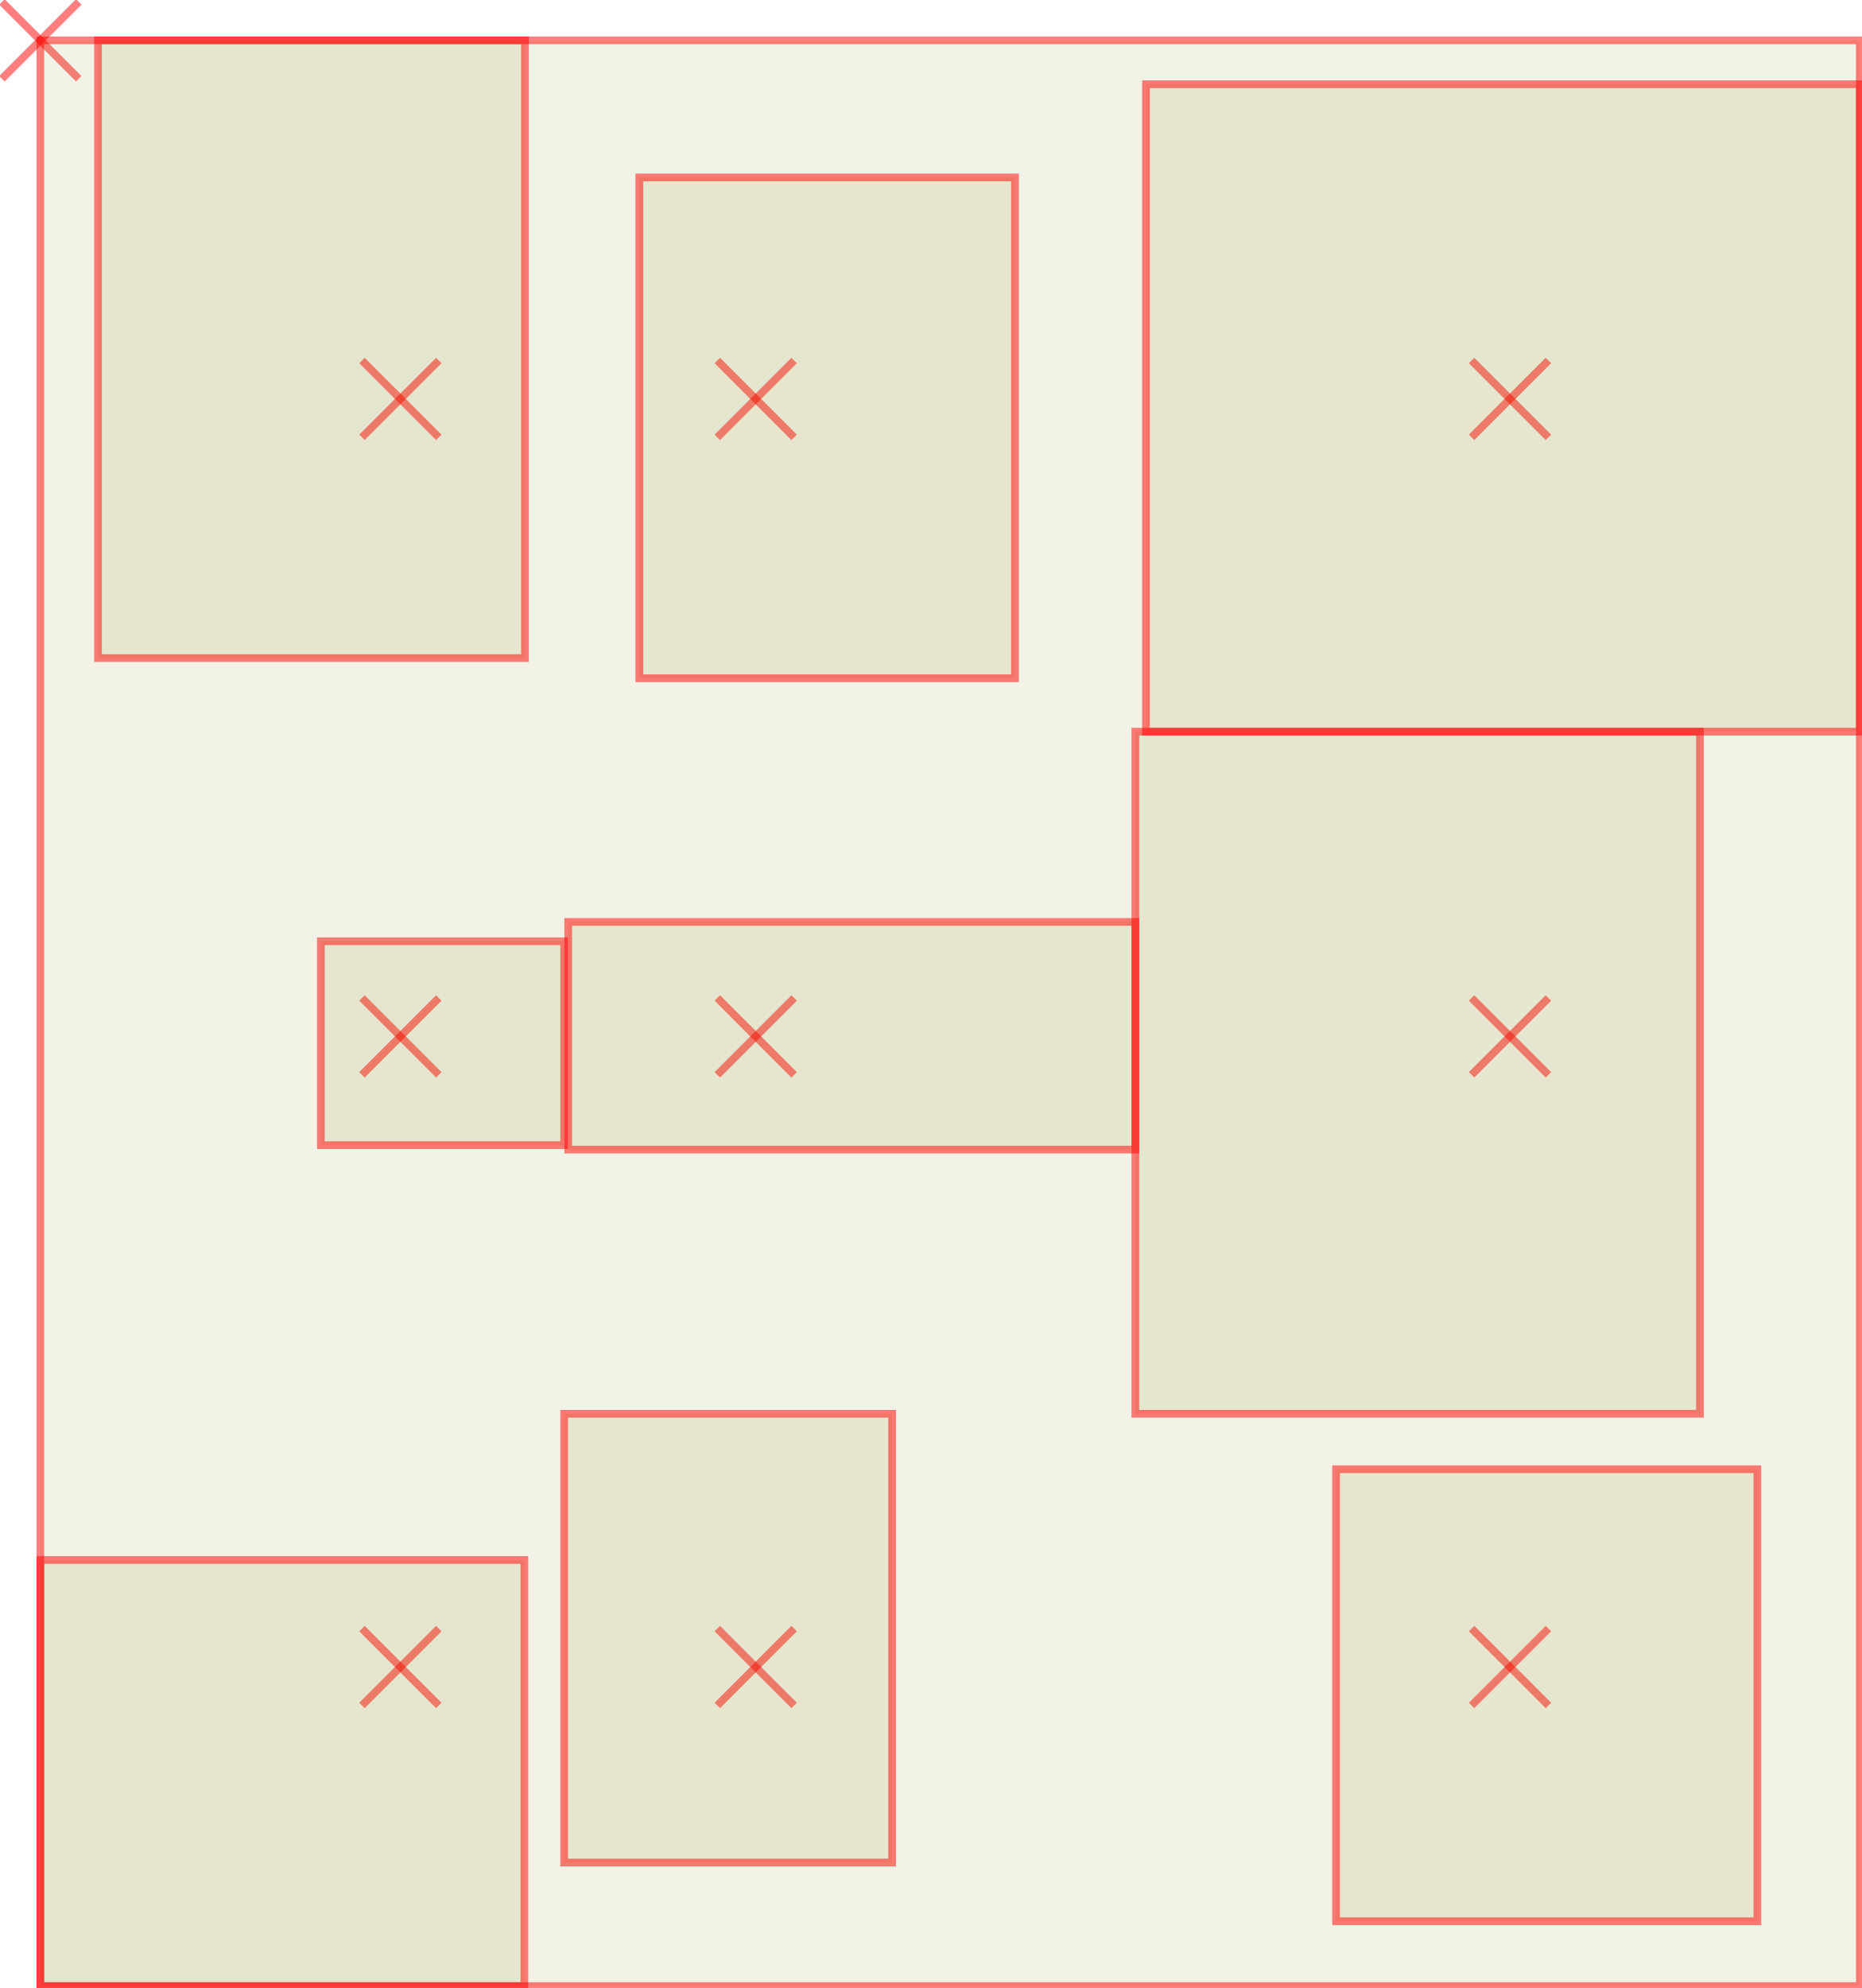
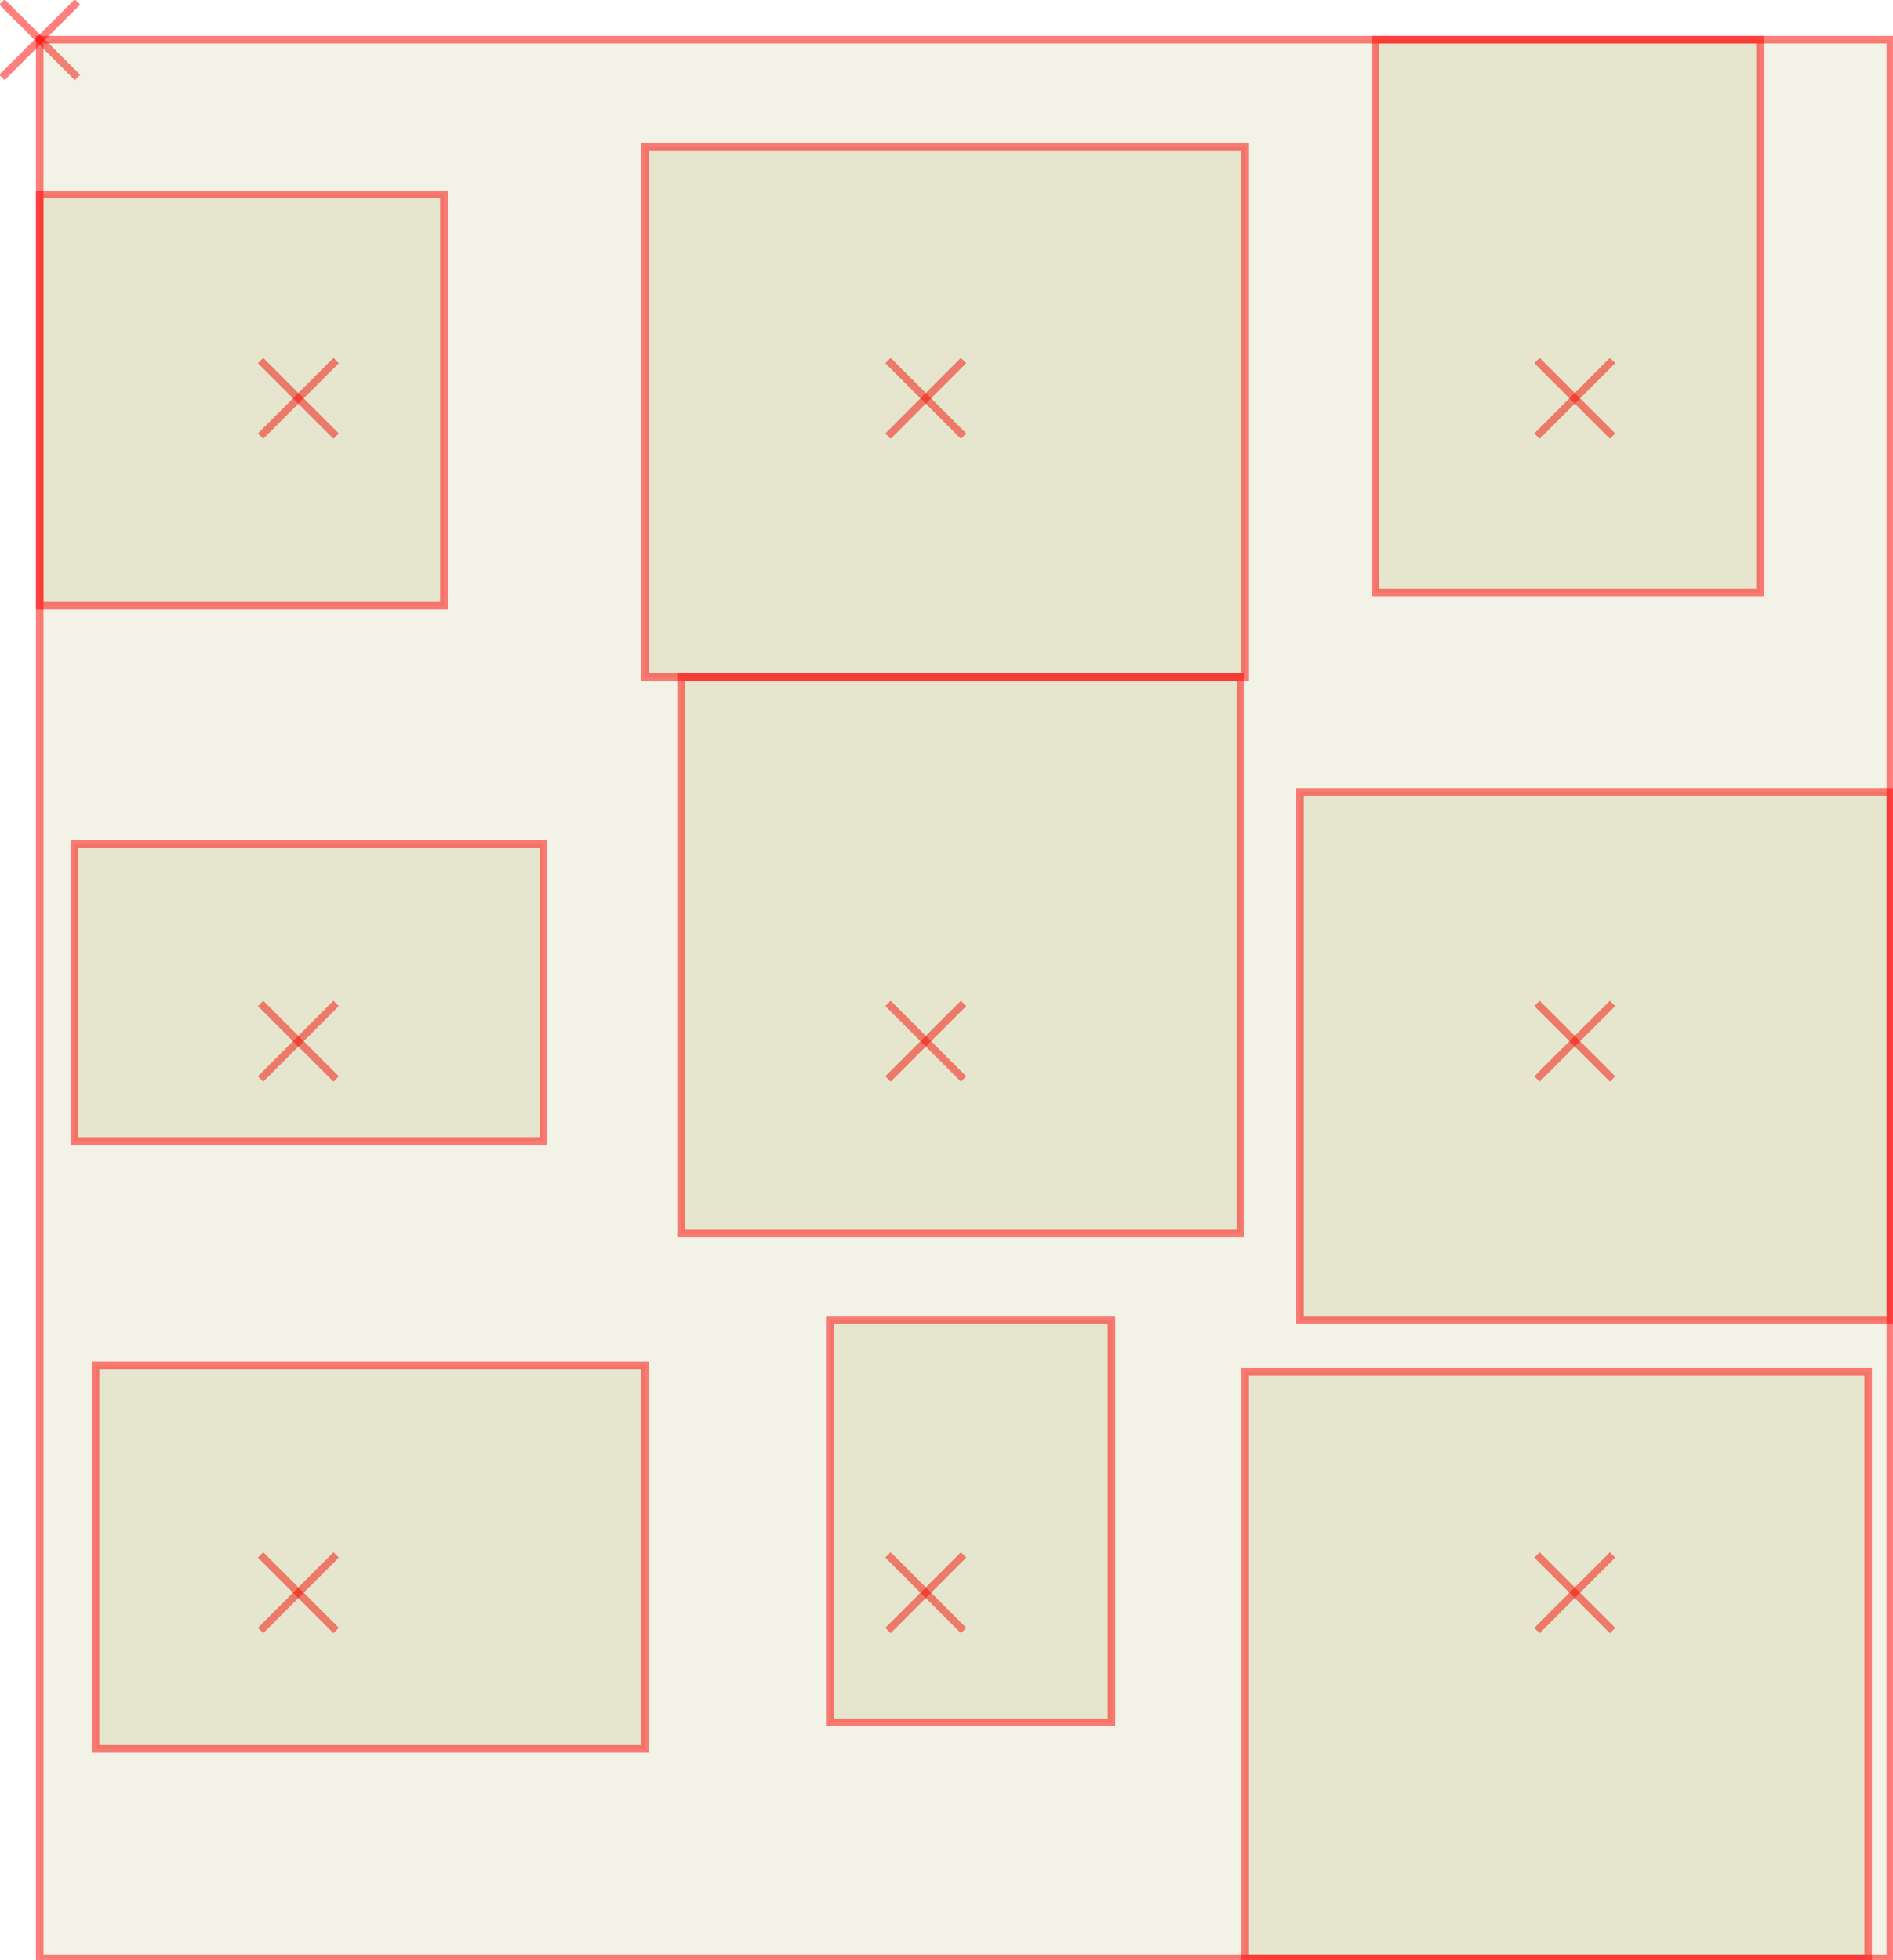
- <svg xmlns="http://www.w3.org/2000/svg" width="274.723pt" height="293.299pt" viewBox="0 0 274.723 293.299" version="1.1">
+ <svg xmlns="http://www.w3.org/2000/svg" width="283.739pt" height="293.965pt" viewBox="0 0 283.739 293.965" version="1.1">
  <g id="surface61">
    <path style="fill:none;stroke-width:0.567;stroke-linecap:butt;stroke-linejoin:miter;stroke:rgb(100%,0%,0%);stroke-opacity:0.5;stroke-miterlimit:10;" d="M -2.834 2.834 L 2.834 -2.834 " transform="matrix(2,0,0,2,5.952756,5.952756)" />
    <path style="fill:none;stroke-width:0.567;stroke-linecap:butt;stroke-linejoin:miter;stroke:rgb(100%,0%,0%);stroke-opacity:0.5;stroke-miterlimit:10;" d="M 2.834 2.834 L -2.834 -2.834 " transform="matrix(2,0,0,2,5.952756,5.952756)" />
-     <path style="fill-rule:nonzero;fill:rgb(50%,50%,0%);fill-opacity:0.1;stroke-width:0.567;stroke-linecap:butt;stroke-linejoin:miter;stroke:rgb(100%,0%,0%);stroke-opacity:0.5;stroke-miterlimit:10;" d="M 0 143.531 L 134.244 143.531 L 134.244 0 L 0 0 Z M 0 143.531 " transform="matrix(2,0,0,2,5.952756,5.952756)" />
-     <path style="fill:none;stroke-width:0.567;stroke-linecap:butt;stroke-linejoin:miter;stroke:rgb(100%,0%,0%);stroke-opacity:0.5;stroke-miterlimit:10;" d="M 23.729 29.285 L 29.399 23.617 " transform="matrix(2,0,0,2,5.952756,5.952756)" />
-     <path style="fill:none;stroke-width:0.567;stroke-linecap:butt;stroke-linejoin:miter;stroke:rgb(100%,0%,0%);stroke-opacity:0.5;stroke-miterlimit:10;" d="M 29.399 29.285 L 23.729 23.617 " transform="matrix(2,0,0,2,5.952756,5.952756)" />
-     <path style="fill-rule:nonzero;fill:rgb(50%,50%,0%);fill-opacity:0.1;stroke-width:0.567;stroke-linecap:butt;stroke-linejoin:miter;stroke:rgb(100%,0%,0%);stroke-opacity:0.5;stroke-miterlimit:10;" d="M 4.254 45.567 L 35.756 45.567 L 35.756 0 L 4.254 0 Z M 4.254 45.567 " transform="matrix(2,0,0,2,5.952756,5.952756)" />
-     <path style="fill:none;stroke-width:0.567;stroke-linecap:butt;stroke-linejoin:miter;stroke:rgb(100%,0%,0%);stroke-opacity:0.5;stroke-miterlimit:10;" d="M 49.949 29.285 L 55.617 23.617 " transform="matrix(2,0,0,2,5.952756,5.952756)" />
-     <path style="fill:none;stroke-width:0.567;stroke-linecap:butt;stroke-linejoin:miter;stroke:rgb(100%,0%,0%);stroke-opacity:0.5;stroke-miterlimit:10;" d="M 55.617 29.285 L 49.949 23.617 " transform="matrix(2,0,0,2,5.952756,5.952756)" />
-     <path style="fill-rule:nonzero;fill:rgb(50%,50%,0%);fill-opacity:0.1;stroke-width:0.567;stroke-linecap:butt;stroke-linejoin:miter;stroke:rgb(100%,0%,0%);stroke-opacity:0.5;stroke-miterlimit:10;" d="M 44.195 47.057 L 71.912 47.057 L 71.912 10.113 L 44.195 10.113 Z M 44.195 47.057 " transform="matrix(2,0,0,2,5.952756,5.952756)" />
-     <path style="fill:none;stroke-width:0.567;stroke-linecap:butt;stroke-linejoin:miter;stroke:rgb(100%,0%,0%);stroke-opacity:0.5;stroke-miterlimit:10;" d="M 105.598 29.285 L 111.268 23.617 " transform="matrix(2,0,0,2,5.952756,5.952756)" />
-     <path style="fill:none;stroke-width:0.567;stroke-linecap:butt;stroke-linejoin:miter;stroke:rgb(100%,0%,0%);stroke-opacity:0.5;stroke-miterlimit:10;" d="M 111.268 29.285 L 105.598 23.617 " transform="matrix(2,0,0,2,5.952756,5.952756)" />
-     <path style="fill-rule:nonzero;fill:rgb(50%,50%,0%);fill-opacity:0.1;stroke-width:0.567;stroke-linecap:butt;stroke-linejoin:miter;stroke:rgb(100%,0%,0%);stroke-opacity:0.5;stroke-miterlimit:10;" d="M 81.576 50.996 L 134.244 50.996 L 134.244 3.238 L 81.576 3.238 Z M 81.576 50.996 " transform="matrix(2,0,0,2,5.952756,5.952756)" />
-     <path style="fill:none;stroke-width:0.567;stroke-linecap:butt;stroke-linejoin:miter;stroke:rgb(100%,0%,0%);stroke-opacity:0.5;stroke-miterlimit:10;" d="M 23.729 76.311 L 29.399 70.641 " transform="matrix(2,0,0,2,5.952756,5.952756)" />
-     <path style="fill:none;stroke-width:0.567;stroke-linecap:butt;stroke-linejoin:miter;stroke:rgb(100%,0%,0%);stroke-opacity:0.5;stroke-miterlimit:10;" d="M 29.399 76.311 L 23.729 70.641 " transform="matrix(2,0,0,2,5.952756,5.952756)" />
-     <path style="fill-rule:nonzero;fill:rgb(50%,50%,0%);fill-opacity:0.1;stroke-width:0.567;stroke-linecap:butt;stroke-linejoin:miter;stroke:rgb(100%,0%,0%);stroke-opacity:0.5;stroke-miterlimit:10;" d="M 20.697 81.498 L 38.649 81.498 L 38.649 66.459 L 20.697 66.459 Z M 20.697 81.498 " transform="matrix(2,0,0,2,5.952756,5.952756)" />
-     <path style="fill:none;stroke-width:0.567;stroke-linecap:butt;stroke-linejoin:miter;stroke:rgb(100%,0%,0%);stroke-opacity:0.5;stroke-miterlimit:10;" d="M 49.949 76.311 L 55.617 70.641 " transform="matrix(2,0,0,2,5.952756,5.952756)" />
-     <path style="fill:none;stroke-width:0.567;stroke-linecap:butt;stroke-linejoin:miter;stroke:rgb(100%,0%,0%);stroke-opacity:0.5;stroke-miterlimit:10;" d="M 55.617 76.311 L 49.949 70.641 " transform="matrix(2,0,0,2,5.952756,5.952756)" />
-     <path style="fill-rule:nonzero;fill:rgb(50%,50%,0%);fill-opacity:0.1;stroke-width:0.567;stroke-linecap:butt;stroke-linejoin:miter;stroke:rgb(100%,0%,0%);stroke-opacity:0.5;stroke-miterlimit:10;" d="M 38.947 81.826 L 80.791 81.826 L 80.791 65.031 L 38.947 65.031 Z M 38.947 81.826 " transform="matrix(2,0,0,2,5.952756,5.952756)" />
-     <path style="fill:none;stroke-width:0.567;stroke-linecap:butt;stroke-linejoin:miter;stroke:rgb(100%,0%,0%);stroke-opacity:0.5;stroke-miterlimit:10;" d="M 105.598 76.311 L 111.268 70.641 " transform="matrix(2,0,0,2,5.952756,5.952756)" />
-     <path style="fill:none;stroke-width:0.567;stroke-linecap:butt;stroke-linejoin:miter;stroke:rgb(100%,0%,0%);stroke-opacity:0.5;stroke-miterlimit:10;" d="M 111.268 76.311 L 105.598 70.641 " transform="matrix(2,0,0,2,5.952756,5.952756)" />
-     <path style="fill-rule:nonzero;fill:rgb(50%,50%,0%);fill-opacity:0.1;stroke-width:0.567;stroke-linecap:butt;stroke-linejoin:miter;stroke:rgb(100%,0%,0%);stroke-opacity:0.5;stroke-miterlimit:10;" d="M 80.791 101.313 L 122.447 101.313 L 122.447 50.996 L 80.791 50.996 Z M 80.791 101.313 " transform="matrix(2,0,0,2,5.952756,5.952756)" />
-     <path style="fill:none;stroke-width:0.567;stroke-linecap:butt;stroke-linejoin:miter;stroke:rgb(100%,0%,0%);stroke-opacity:0.5;stroke-miterlimit:10;" d="M 23.729 122.83 L 29.399 117.16 " transform="matrix(2,0,0,2,5.952756,5.952756)" />
-     <path style="fill:none;stroke-width:0.567;stroke-linecap:butt;stroke-linejoin:miter;stroke:rgb(100%,0%,0%);stroke-opacity:0.5;stroke-miterlimit:10;" d="M 29.399 122.83 L 23.729 117.16 " transform="matrix(2,0,0,2,5.952756,5.952756)" />
-     <path style="fill-rule:nonzero;fill:rgb(50%,50%,0%);fill-opacity:0.1;stroke-width:0.567;stroke-linecap:butt;stroke-linejoin:miter;stroke:rgb(100%,0%,0%);stroke-opacity:0.5;stroke-miterlimit:10;" d="M 0 143.531 L 35.713 143.531 L 35.713 112.1 L 0 112.1 Z M 0 143.531 " transform="matrix(2,0,0,2,5.952756,5.952756)" />
-     <path style="fill:none;stroke-width:0.567;stroke-linecap:butt;stroke-linejoin:miter;stroke:rgb(100%,0%,0%);stroke-opacity:0.5;stroke-miterlimit:10;" d="M 49.949 122.83 L 55.617 117.16 " transform="matrix(2,0,0,2,5.952756,5.952756)" />
-     <path style="fill:none;stroke-width:0.567;stroke-linecap:butt;stroke-linejoin:miter;stroke:rgb(100%,0%,0%);stroke-opacity:0.5;stroke-miterlimit:10;" d="M 55.617 122.83 L 49.949 117.16 " transform="matrix(2,0,0,2,5.952756,5.952756)" />
-     <path style="fill-rule:nonzero;fill:rgb(50%,50%,0%);fill-opacity:0.1;stroke-width:0.567;stroke-linecap:butt;stroke-linejoin:miter;stroke:rgb(100%,0%,0%);stroke-opacity:0.5;stroke-miterlimit:10;" d="M 38.649 134.418 L 62.846 134.418 L 62.846 101.313 L 38.649 101.313 Z M 38.649 134.418 " transform="matrix(2,0,0,2,5.952756,5.952756)" />
-     <path style="fill:none;stroke-width:0.567;stroke-linecap:butt;stroke-linejoin:miter;stroke:rgb(100%,0%,0%);stroke-opacity:0.5;stroke-miterlimit:10;" d="M 105.598 122.83 L 111.268 117.16 " transform="matrix(2,0,0,2,5.952756,5.952756)" />
-     <path style="fill:none;stroke-width:0.567;stroke-linecap:butt;stroke-linejoin:miter;stroke:rgb(100%,0%,0%);stroke-opacity:0.5;stroke-miterlimit:10;" d="M 111.268 122.83 L 105.598 117.16 " transform="matrix(2,0,0,2,5.952756,5.952756)" />
-     <path style="fill-rule:nonzero;fill:rgb(50%,50%,0%);fill-opacity:0.1;stroke-width:0.567;stroke-linecap:butt;stroke-linejoin:miter;stroke:rgb(100%,0%,0%);stroke-opacity:0.5;stroke-miterlimit:10;" d="M 95.6 138.75 L 126.686 138.75 L 126.686 105.404 L 95.6 105.404 Z M 95.6 138.75 " transform="matrix(2,0,0,2,5.952756,5.952756)" />
+     <path style="fill-rule:nonzero;fill:rgb(50%,50%,0%);fill-opacity:0.1;stroke-width:0.567;stroke-linecap:butt;stroke-linejoin:miter;stroke:rgb(100%,0%,0%);stroke-opacity:0.5;stroke-miterlimit:10;" d="M 0 143.865 L 138.752 143.865 L 138.752 0 L 0 0 Z M 0 143.865 " transform="matrix(2,0,0,2,5.952756,5.952756)" />
+     <path style="fill:none;stroke-width:0.567;stroke-linecap:butt;stroke-linejoin:miter;stroke:rgb(100%,0%,0%);stroke-opacity:0.5;stroke-miterlimit:10;" d="M 16.559 29.729 L 22.227 24.059 " transform="matrix(2,0,0,2,5.952756,5.952756)" />
+     <path style="fill:none;stroke-width:0.567;stroke-linecap:butt;stroke-linejoin:miter;stroke:rgb(100%,0%,0%);stroke-opacity:0.5;stroke-miterlimit:10;" d="M 22.227 29.729 L 16.559 24.059 " transform="matrix(2,0,0,2,5.952756,5.952756)" />
+     <path style="fill-rule:nonzero;fill:rgb(50%,50%,0%);fill-opacity:0.1;stroke-width:0.567;stroke-linecap:butt;stroke-linejoin:miter;stroke:rgb(100%,0%,0%);stroke-opacity:0.5;stroke-miterlimit:10;" d="M 0 42.442 L 30.309 42.442 L 30.309 11.619 L 0 11.619 Z M 0 42.442 " transform="matrix(2,0,0,2,5.952756,5.952756)" />
+     <path style="fill:none;stroke-width:0.567;stroke-linecap:butt;stroke-linejoin:miter;stroke:rgb(100%,0%,0%);stroke-opacity:0.5;stroke-miterlimit:10;" d="M 63.6 29.729 L 69.268 24.059 " transform="matrix(2,0,0,2,5.952756,5.952756)" />
+     <path style="fill:none;stroke-width:0.567;stroke-linecap:butt;stroke-linejoin:miter;stroke:rgb(100%,0%,0%);stroke-opacity:0.5;stroke-miterlimit:10;" d="M 69.268 29.729 L 63.6 24.059 " transform="matrix(2,0,0,2,5.952756,5.952756)" />
+     <path style="fill-rule:nonzero;fill:rgb(50%,50%,0%);fill-opacity:0.1;stroke-width:0.567;stroke-linecap:butt;stroke-linejoin:miter;stroke:rgb(100%,0%,0%);stroke-opacity:0.5;stroke-miterlimit:10;" d="M 45.399 47.787 L 90.379 47.787 L 90.379 8.014 L 45.399 8.014 Z M 45.399 47.787 " transform="matrix(2,0,0,2,5.952756,5.952756)" />
+     <path style="fill:none;stroke-width:0.567;stroke-linecap:butt;stroke-linejoin:miter;stroke:rgb(100%,0%,0%);stroke-opacity:0.5;stroke-miterlimit:10;" d="M 112.256 29.729 L 117.924 24.059 " transform="matrix(2,0,0,2,5.952756,5.952756)" />
+     <path style="fill:none;stroke-width:0.567;stroke-linecap:butt;stroke-linejoin:miter;stroke:rgb(100%,0%,0%);stroke-opacity:0.5;stroke-miterlimit:10;" d="M 117.924 29.729 L 112.256 24.059 " transform="matrix(2,0,0,2,5.952756,5.952756)" />
+     <path style="fill-rule:nonzero;fill:rgb(50%,50%,0%);fill-opacity:0.1;stroke-width:0.567;stroke-linecap:butt;stroke-linejoin:miter;stroke:rgb(100%,0%,0%);stroke-opacity:0.5;stroke-miterlimit:10;" d="M 100.154 41.449 L 128.977 41.449 L 128.977 0 L 100.154 0 Z M 100.154 41.449 " transform="matrix(2,0,0,2,5.952756,5.952756)" />
+     <path style="fill:none;stroke-width:0.567;stroke-linecap:butt;stroke-linejoin:miter;stroke:rgb(100%,0%,0%);stroke-opacity:0.5;stroke-miterlimit:10;" d="M 16.559 77.936 L 22.227 72.268 " transform="matrix(2,0,0,2,5.952756,5.952756)" />
+     <path style="fill:none;stroke-width:0.567;stroke-linecap:butt;stroke-linejoin:miter;stroke:rgb(100%,0%,0%);stroke-opacity:0.5;stroke-miterlimit:10;" d="M 22.227 77.936 L 16.559 72.268 " transform="matrix(2,0,0,2,5.952756,5.952756)" />
+     <path style="fill-rule:nonzero;fill:rgb(50%,50%,0%);fill-opacity:0.1;stroke-width:0.567;stroke-linecap:butt;stroke-linejoin:miter;stroke:rgb(100%,0%,0%);stroke-opacity:0.5;stroke-miterlimit:10;" d="M 2.619 82.586 L 37.766 82.586 L 37.766 60.305 L 2.619 60.305 Z M 2.619 82.586 " transform="matrix(2,0,0,2,5.952756,5.952756)" />
+     <path style="fill:none;stroke-width:0.567;stroke-linecap:butt;stroke-linejoin:miter;stroke:rgb(100%,0%,0%);stroke-opacity:0.5;stroke-miterlimit:10;" d="M 63.6 77.936 L 69.268 72.268 " transform="matrix(2,0,0,2,5.952756,5.952756)" />
+     <path style="fill:none;stroke-width:0.567;stroke-linecap:butt;stroke-linejoin:miter;stroke:rgb(100%,0%,0%);stroke-opacity:0.5;stroke-miterlimit:10;" d="M 69.268 77.936 L 63.6 72.268 " transform="matrix(2,0,0,2,5.952756,5.952756)" />
+     <path style="fill-rule:nonzero;fill:rgb(50%,50%,0%);fill-opacity:0.1;stroke-width:0.567;stroke-linecap:butt;stroke-linejoin:miter;stroke:rgb(100%,0%,0%);stroke-opacity:0.5;stroke-miterlimit:10;" d="M 48.084 89.522 L 90.022 89.522 L 90.022 47.787 L 48.084 47.787 Z M 48.084 89.522 " transform="matrix(2,0,0,2,5.952756,5.952756)" />
+     <path style="fill:none;stroke-width:0.567;stroke-linecap:butt;stroke-linejoin:miter;stroke:rgb(100%,0%,0%);stroke-opacity:0.5;stroke-miterlimit:10;" d="M 112.256 77.936 L 117.924 72.268 " transform="matrix(2,0,0,2,5.952756,5.952756)" />
+     <path style="fill:none;stroke-width:0.567;stroke-linecap:butt;stroke-linejoin:miter;stroke:rgb(100%,0%,0%);stroke-opacity:0.5;stroke-miterlimit:10;" d="M 117.924 77.936 L 112.256 72.268 " transform="matrix(2,0,0,2,5.952756,5.952756)" />
+     <path style="fill-rule:nonzero;fill:rgb(50%,50%,0%);fill-opacity:0.1;stroke-width:0.567;stroke-linecap:butt;stroke-linejoin:miter;stroke:rgb(100%,0%,0%);stroke-opacity:0.5;stroke-miterlimit:10;" d="M 94.492 96.035 L 138.752 96.035 L 138.752 56.41 L 94.492 56.41 Z M 94.492 96.035 " transform="matrix(2,0,0,2,5.952756,5.952756)" />
+     <path style="fill:none;stroke-width:0.567;stroke-linecap:butt;stroke-linejoin:miter;stroke:rgb(100%,0%,0%);stroke-opacity:0.5;stroke-miterlimit:10;" d="M 16.559 119.299 L 22.227 113.629 " transform="matrix(2,0,0,2,5.952756,5.952756)" />
+     <path style="fill:none;stroke-width:0.567;stroke-linecap:butt;stroke-linejoin:miter;stroke:rgb(100%,0%,0%);stroke-opacity:0.5;stroke-miterlimit:10;" d="M 22.227 119.299 L 16.559 113.629 " transform="matrix(2,0,0,2,5.952756,5.952756)" />
+     <path style="fill-rule:nonzero;fill:rgb(50%,50%,0%);fill-opacity:0.1;stroke-width:0.567;stroke-linecap:butt;stroke-linejoin:miter;stroke:rgb(100%,0%,0%);stroke-opacity:0.5;stroke-miterlimit:10;" d="M 4.184 128.17 L 45.399 128.17 L 45.399 99.408 L 4.184 99.408 Z M 4.184 128.17 " transform="matrix(2,0,0,2,5.952756,5.952756)" />
+     <path style="fill:none;stroke-width:0.567;stroke-linecap:butt;stroke-linejoin:miter;stroke:rgb(100%,0%,0%);stroke-opacity:0.5;stroke-miterlimit:10;" d="M 63.6 119.299 L 69.268 113.629 " transform="matrix(2,0,0,2,5.952756,5.952756)" />
+     <path style="fill:none;stroke-width:0.567;stroke-linecap:butt;stroke-linejoin:miter;stroke:rgb(100%,0%,0%);stroke-opacity:0.5;stroke-miterlimit:10;" d="M 69.268 119.299 L 63.6 113.629 " transform="matrix(2,0,0,2,5.952756,5.952756)" />
+     <path style="fill-rule:nonzero;fill:rgb(50%,50%,0%);fill-opacity:0.1;stroke-width:0.567;stroke-linecap:butt;stroke-linejoin:miter;stroke:rgb(100%,0%,0%);stroke-opacity:0.5;stroke-miterlimit:10;" d="M 59.235 126.174 L 80.354 126.174 L 80.354 96.035 L 59.235 96.035 Z M 59.235 126.174 " transform="matrix(2,0,0,2,5.952756,5.952756)" />
+     <path style="fill:none;stroke-width:0.567;stroke-linecap:butt;stroke-linejoin:miter;stroke:rgb(100%,0%,0%);stroke-opacity:0.5;stroke-miterlimit:10;" d="M 112.256 119.299 L 117.924 113.629 " transform="matrix(2,0,0,2,5.952756,5.952756)" />
+     <path style="fill:none;stroke-width:0.567;stroke-linecap:butt;stroke-linejoin:miter;stroke:rgb(100%,0%,0%);stroke-opacity:0.5;stroke-miterlimit:10;" d="M 117.924 119.299 L 112.256 113.629 " transform="matrix(2,0,0,2,5.952756,5.952756)" />
+     <path style="fill-rule:nonzero;fill:rgb(50%,50%,0%);fill-opacity:0.1;stroke-width:0.567;stroke-linecap:butt;stroke-linejoin:miter;stroke:rgb(100%,0%,0%);stroke-opacity:0.5;stroke-miterlimit:10;" d="M 90.379 143.865 L 137.088 143.865 L 137.088 99.897 L 90.379 99.897 Z M 90.379 143.865 " transform="matrix(2,0,0,2,5.952756,5.952756)" />
  </g>
</svg>
